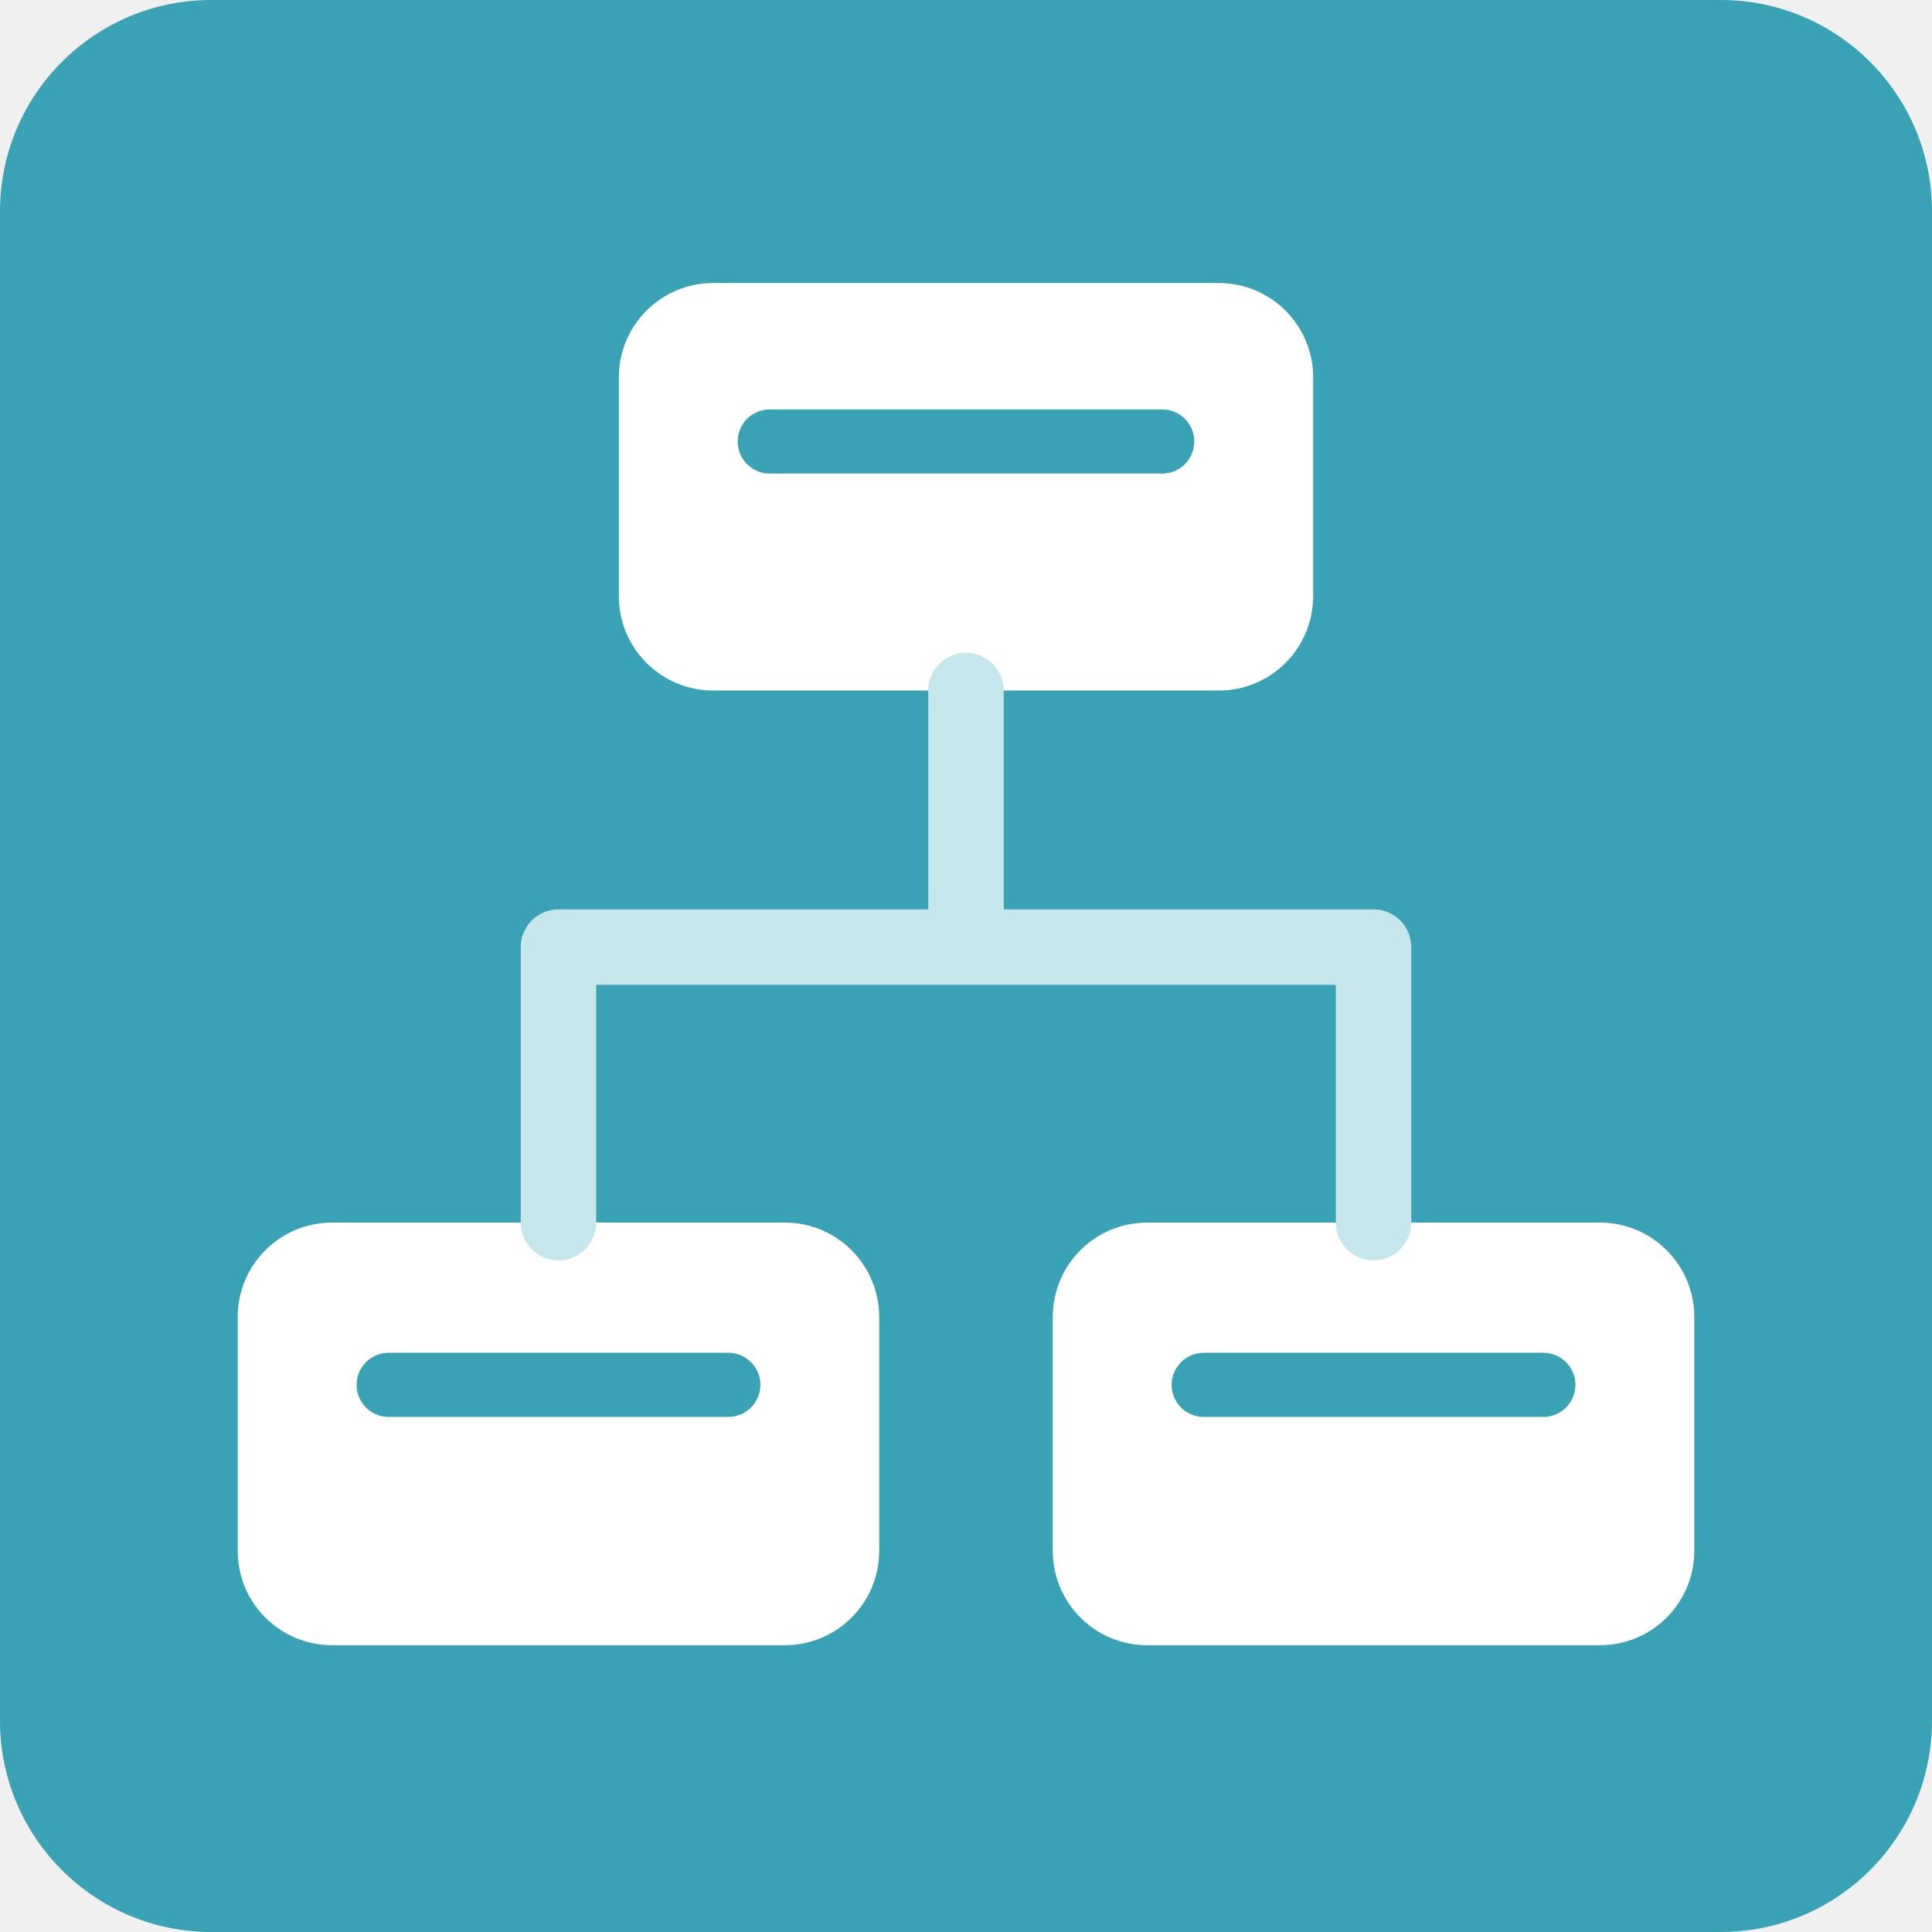
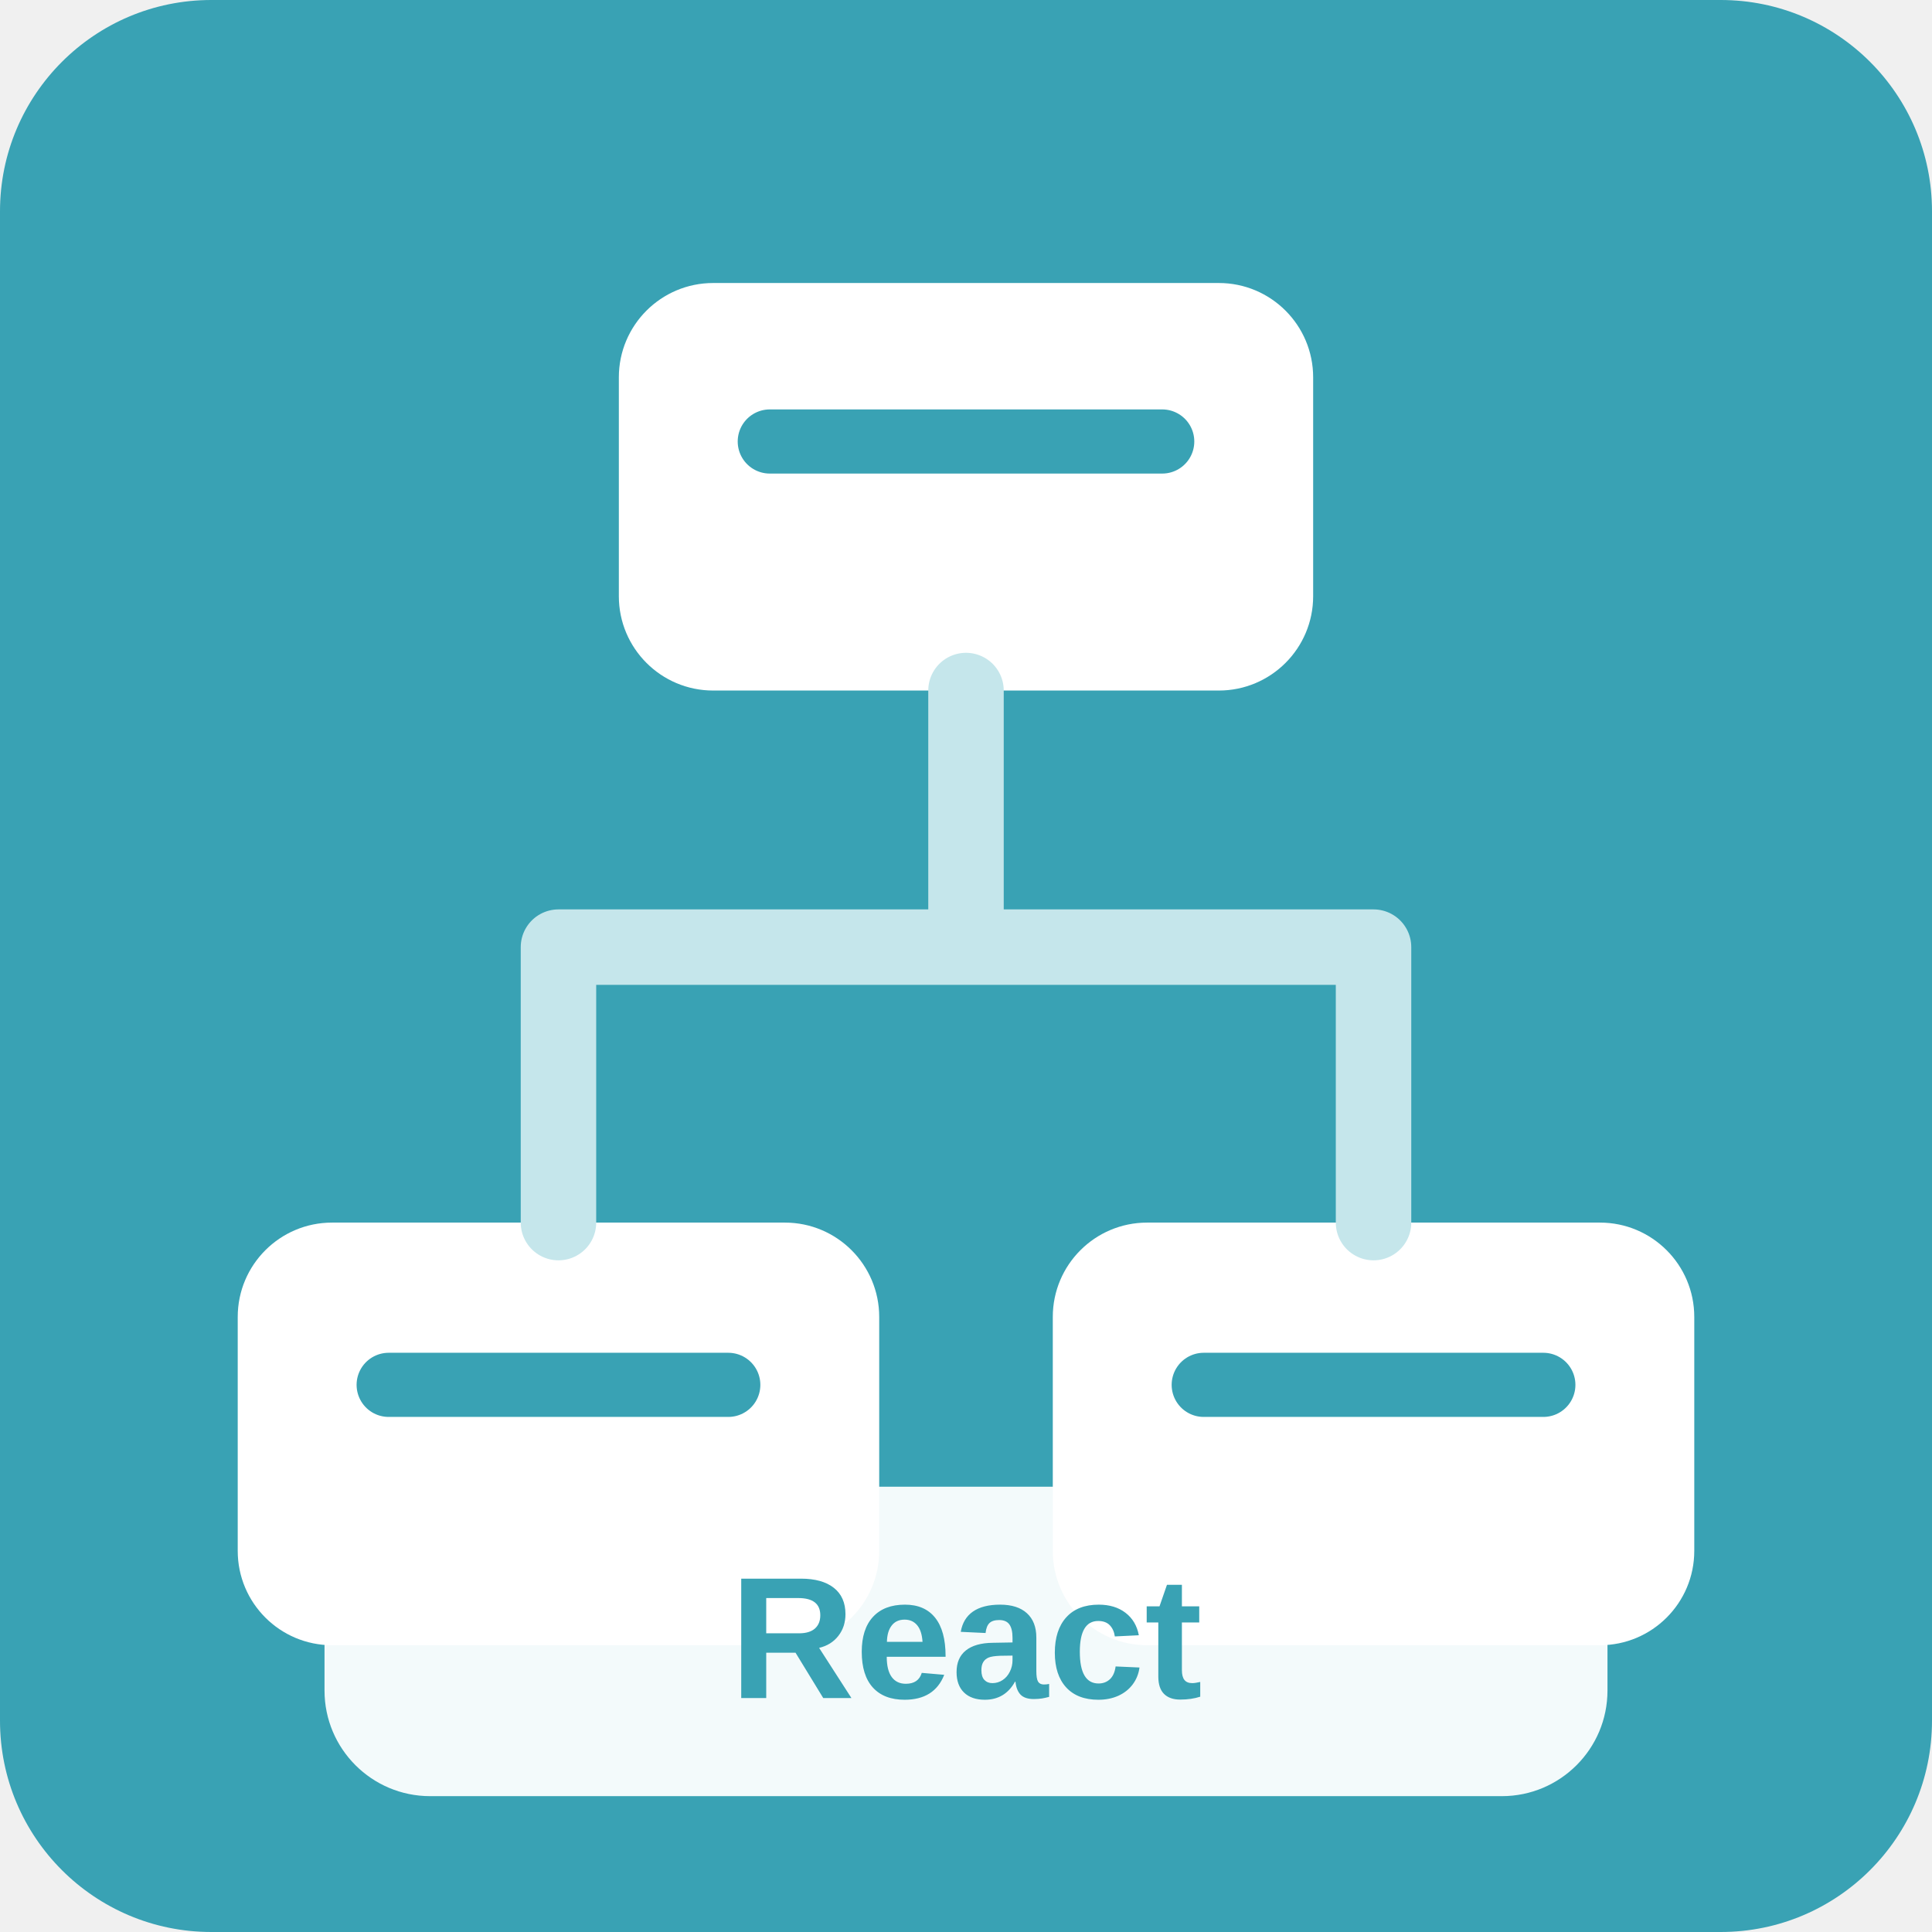
<svg xmlns="http://www.w3.org/2000/svg" viewBox="0 0 512 512" role="img" aria-label="組み合わせるUIコンポーネントのイラスト">
  <rect width="512" height="512" rx="56" fill="#39a2b4" />
  <rect x="164" y="75" width="184" height="108" rx="25" fill="#fff" />
  <rect x="63" y="324" width="170" height="112" rx="25" fill="#fff" />
  <rect x="279" y="324" width="170" height="112" rx="25" fill="#fff" />
  <path d="M256 183v68m0 0H148v73m108-73h108v73" fill="none" stroke="#c5e6eb" stroke-width="20" stroke-linecap="round" stroke-linejoin="round" />
  <path d="M204 117h104M103 367h90M319 367h90" stroke="#39a2b4" stroke-width="17" stroke-linecap="round" />
+   <rect x="86" y="394" width="340" height="82" rx="28" fill="#fff" fill-opacity=".94" />
+   <text x="256" y="450" text-anchor="middle" font-family="Arial, sans-serif" font-size="46" font-weight="700" fill="#39a2b4">React</text>
</svg>
